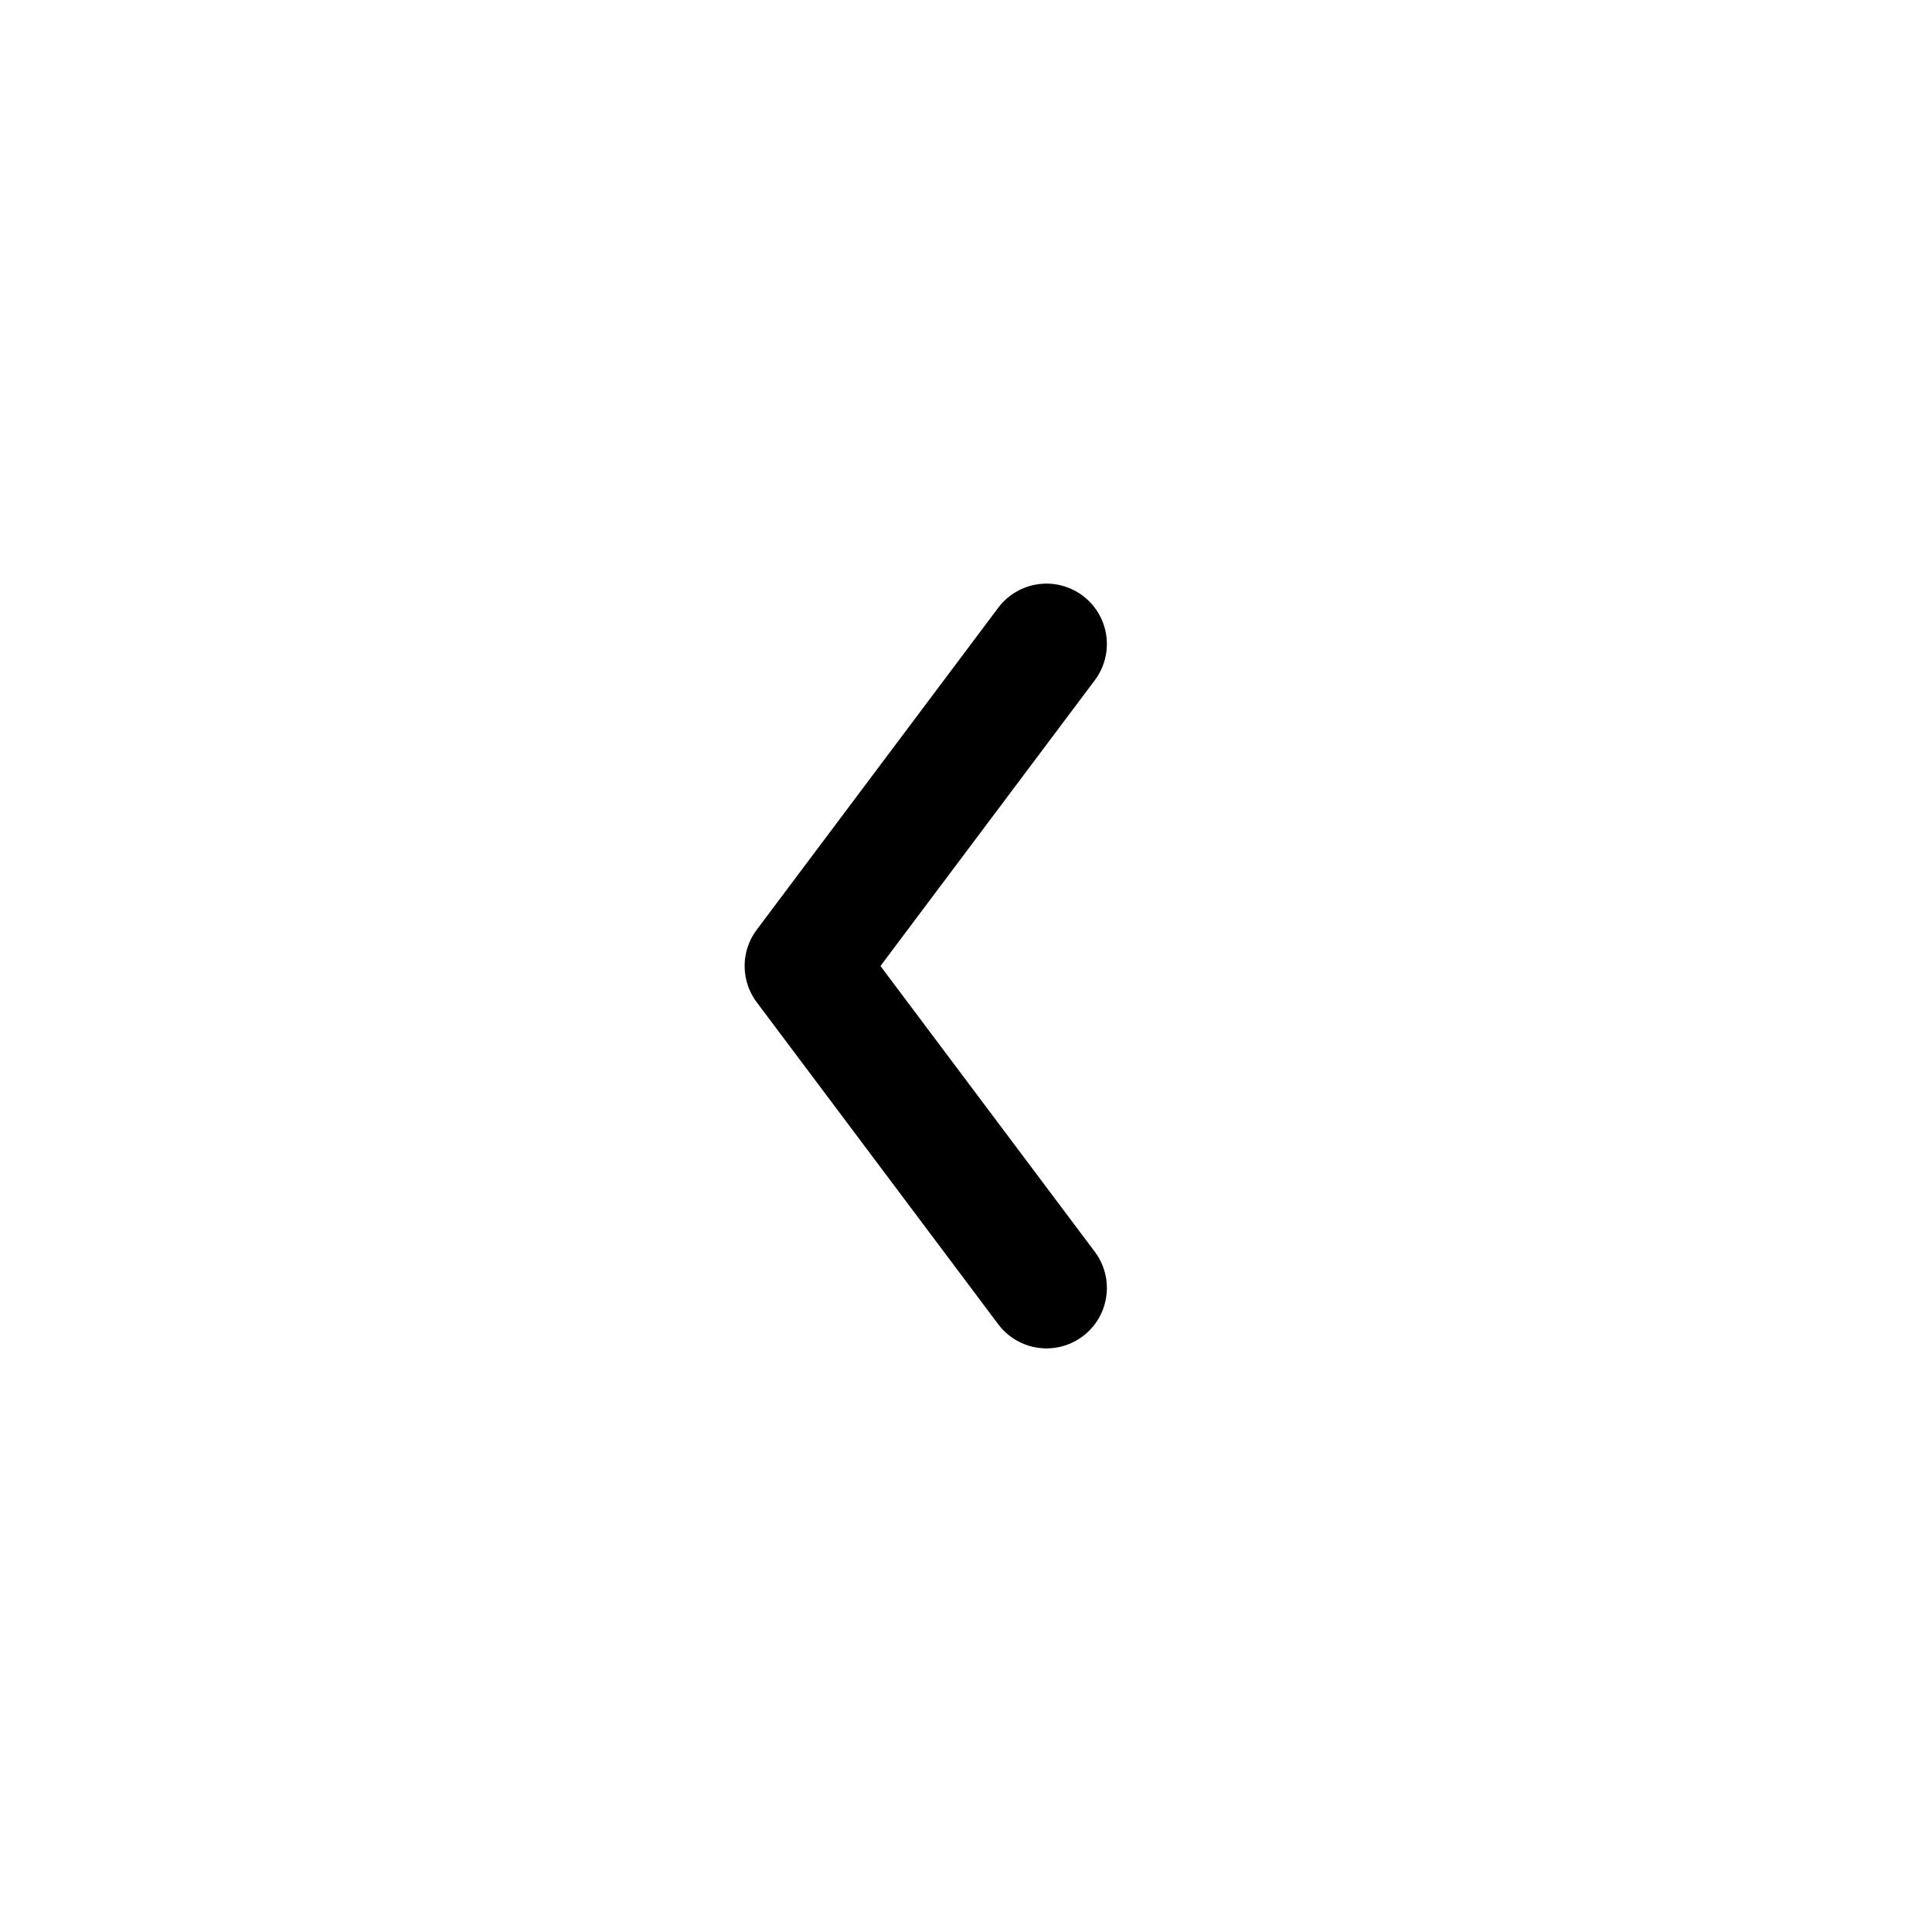
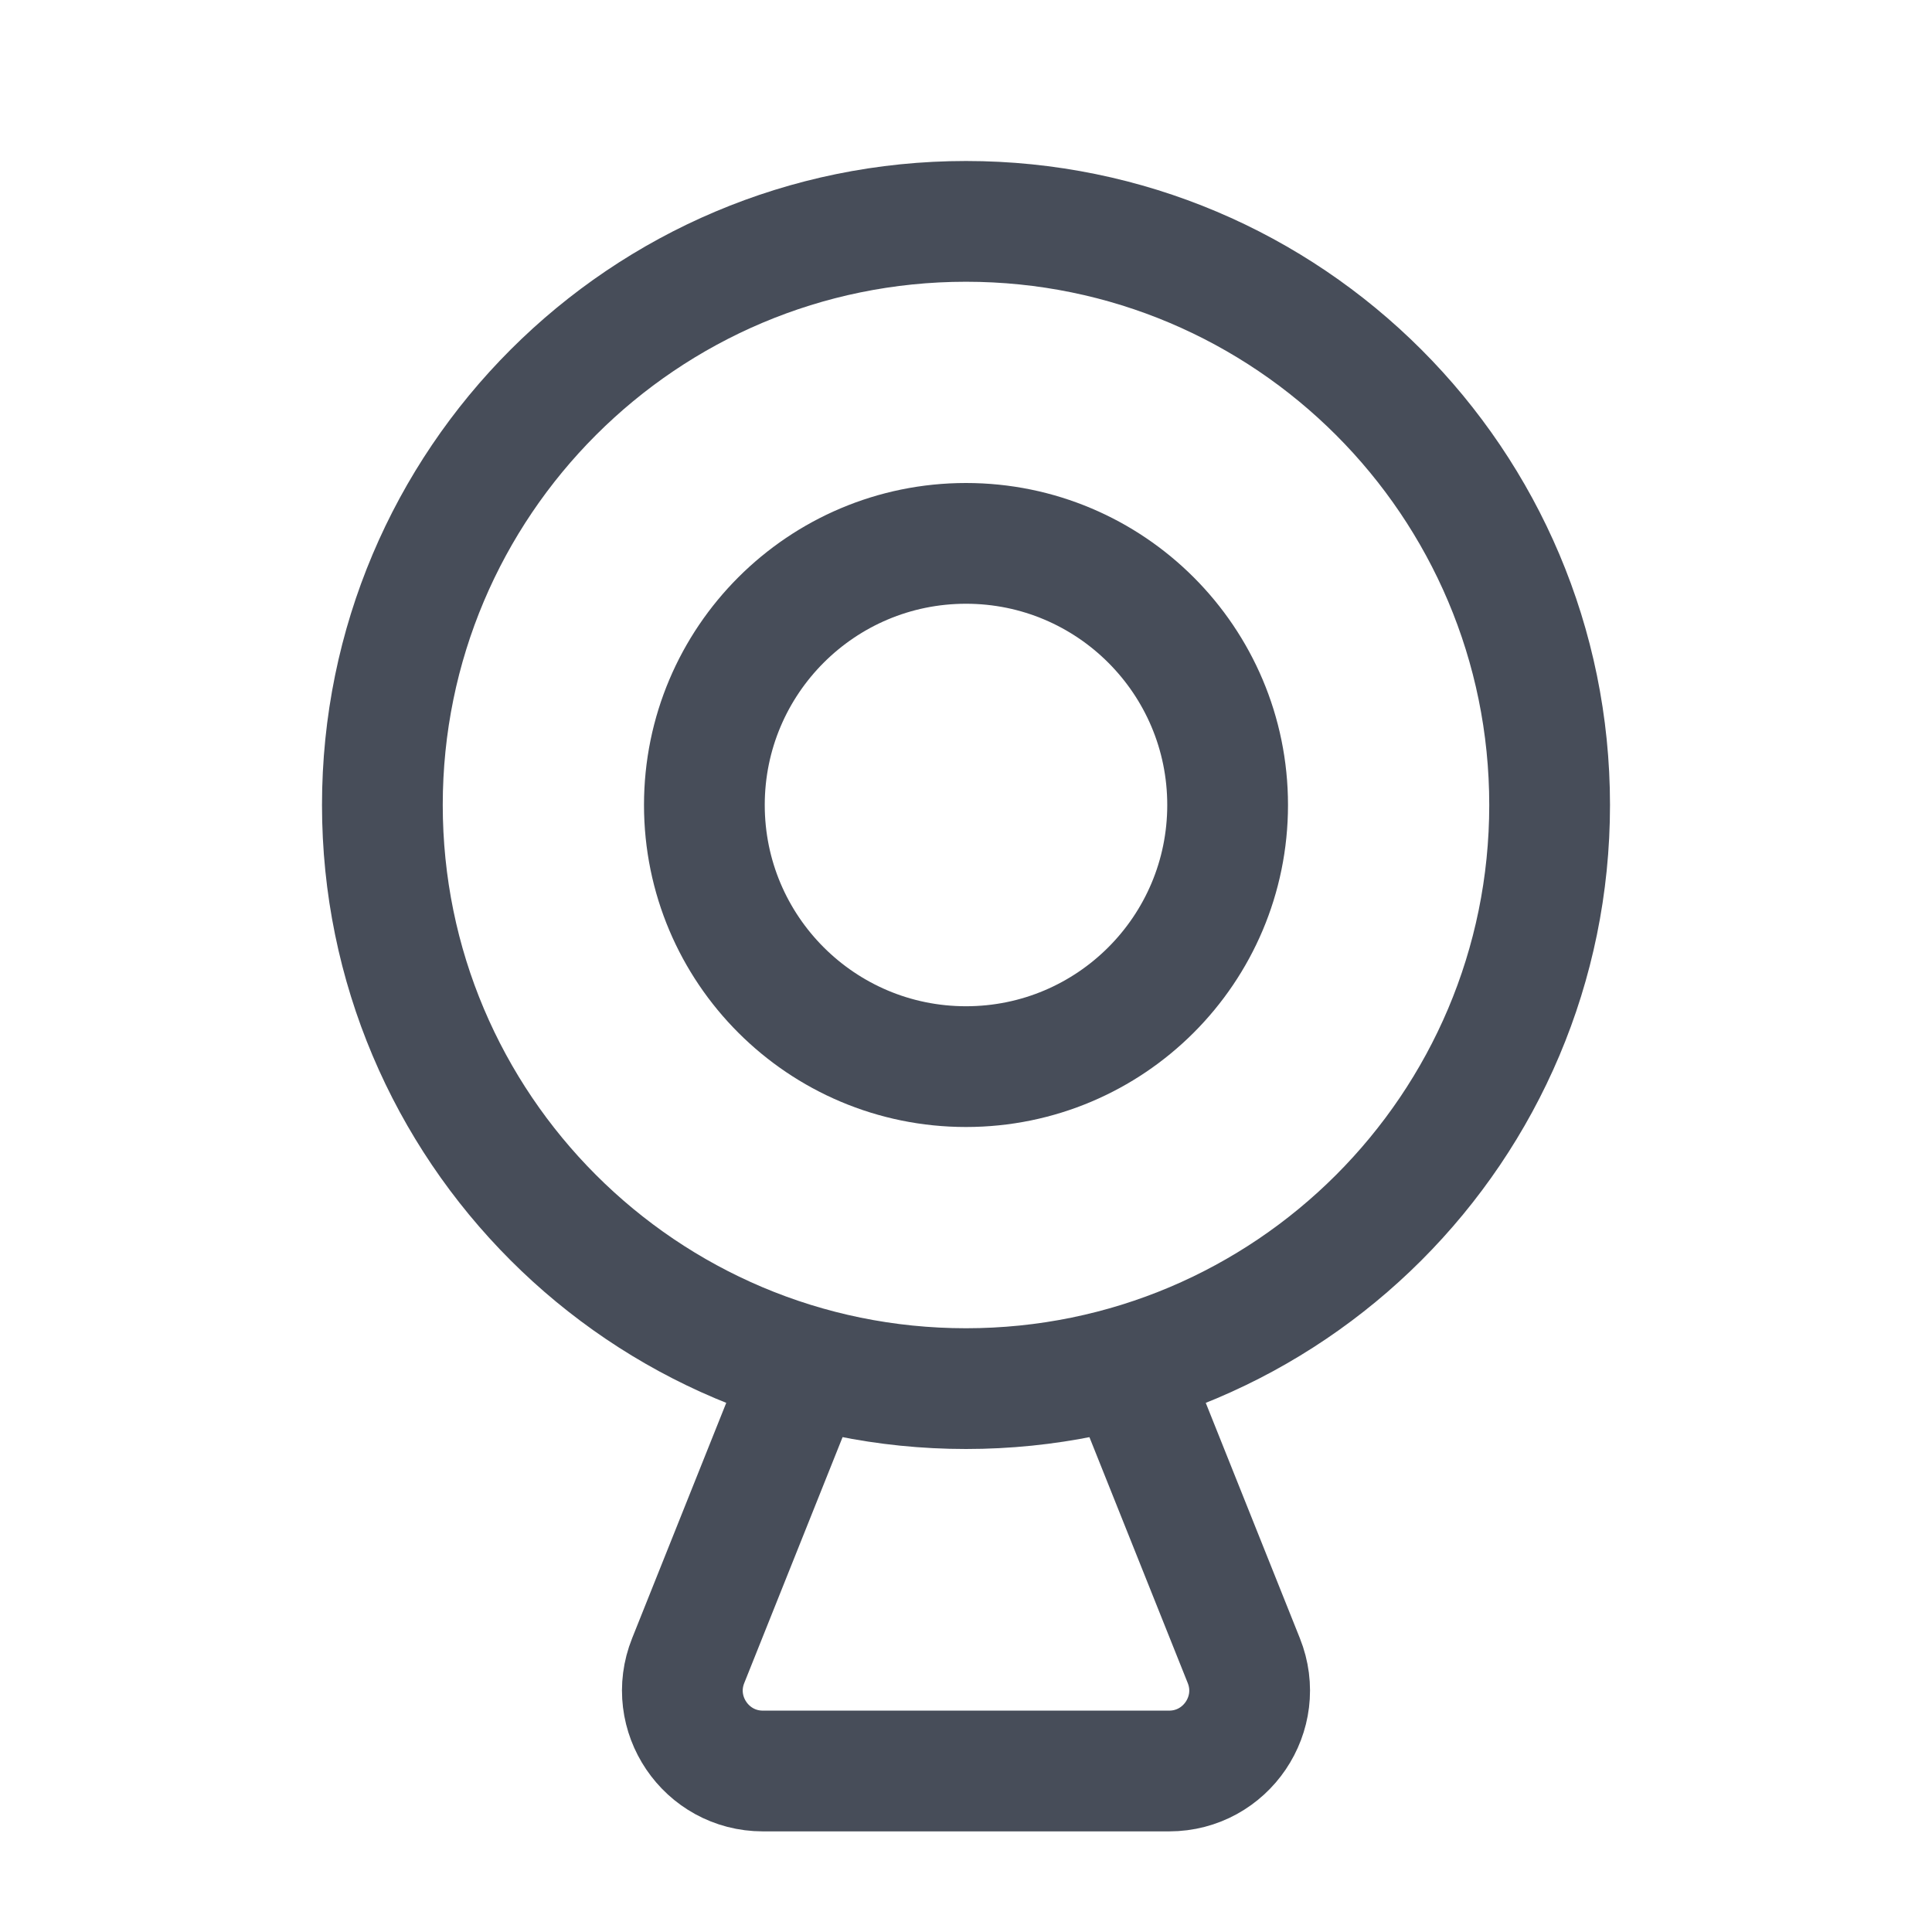
<svg xmlns="http://www.w3.org/2000/svg" width="24" height="24" viewBox="0 0 24 24" fill="none">
-   <path d="M13 8L10 12L13 16" stroke="#000" stroke-width="1.5" stroke-linecap="round" stroke-linejoin="round" />
+   <path d="M10 17L8.549 20.629C8.286 21.285 8.77 22 9.477 22H14.523C15.23 22 15.714 21.285 15.451 20.629L14 17" stroke="#474D59" stroke-width="1.5" />
+   <circle cx="12" cy="10" r="7.25" stroke="#474D59" stroke-width="1.5" />
+   <circle cx="12" cy="10" r="3.25" stroke="#474D59" stroke-width="1.5" />
</svg>
